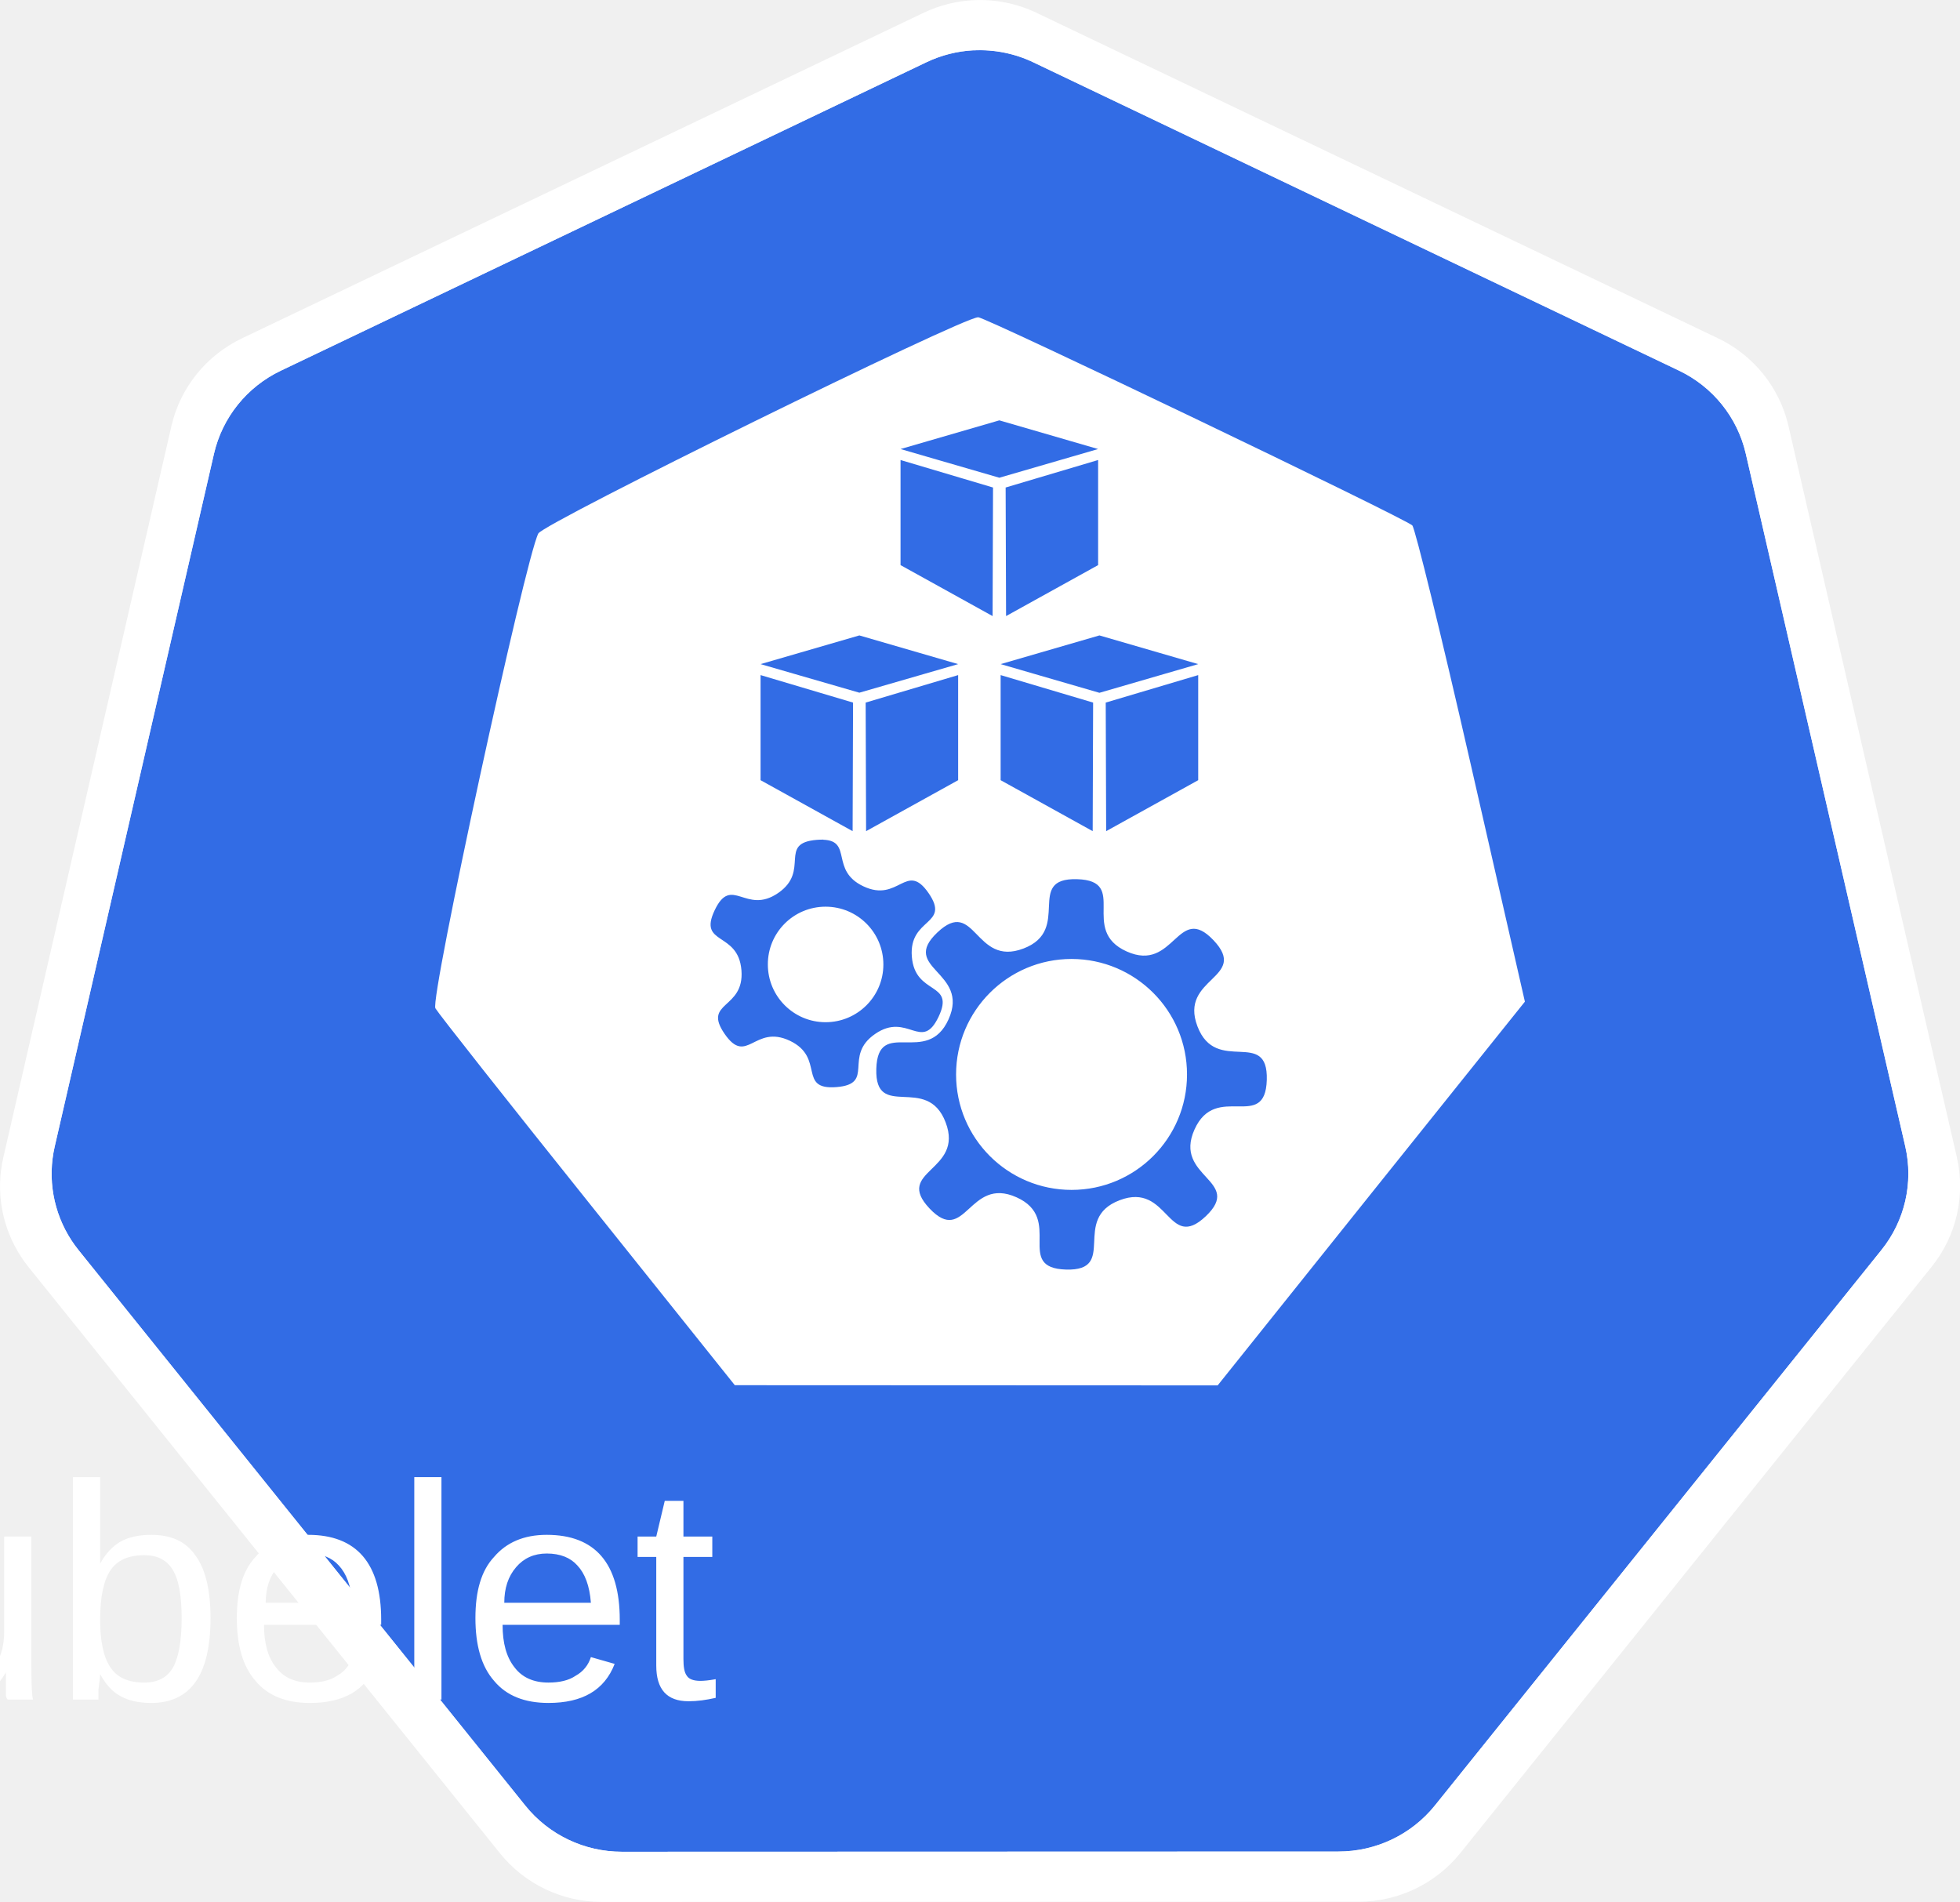
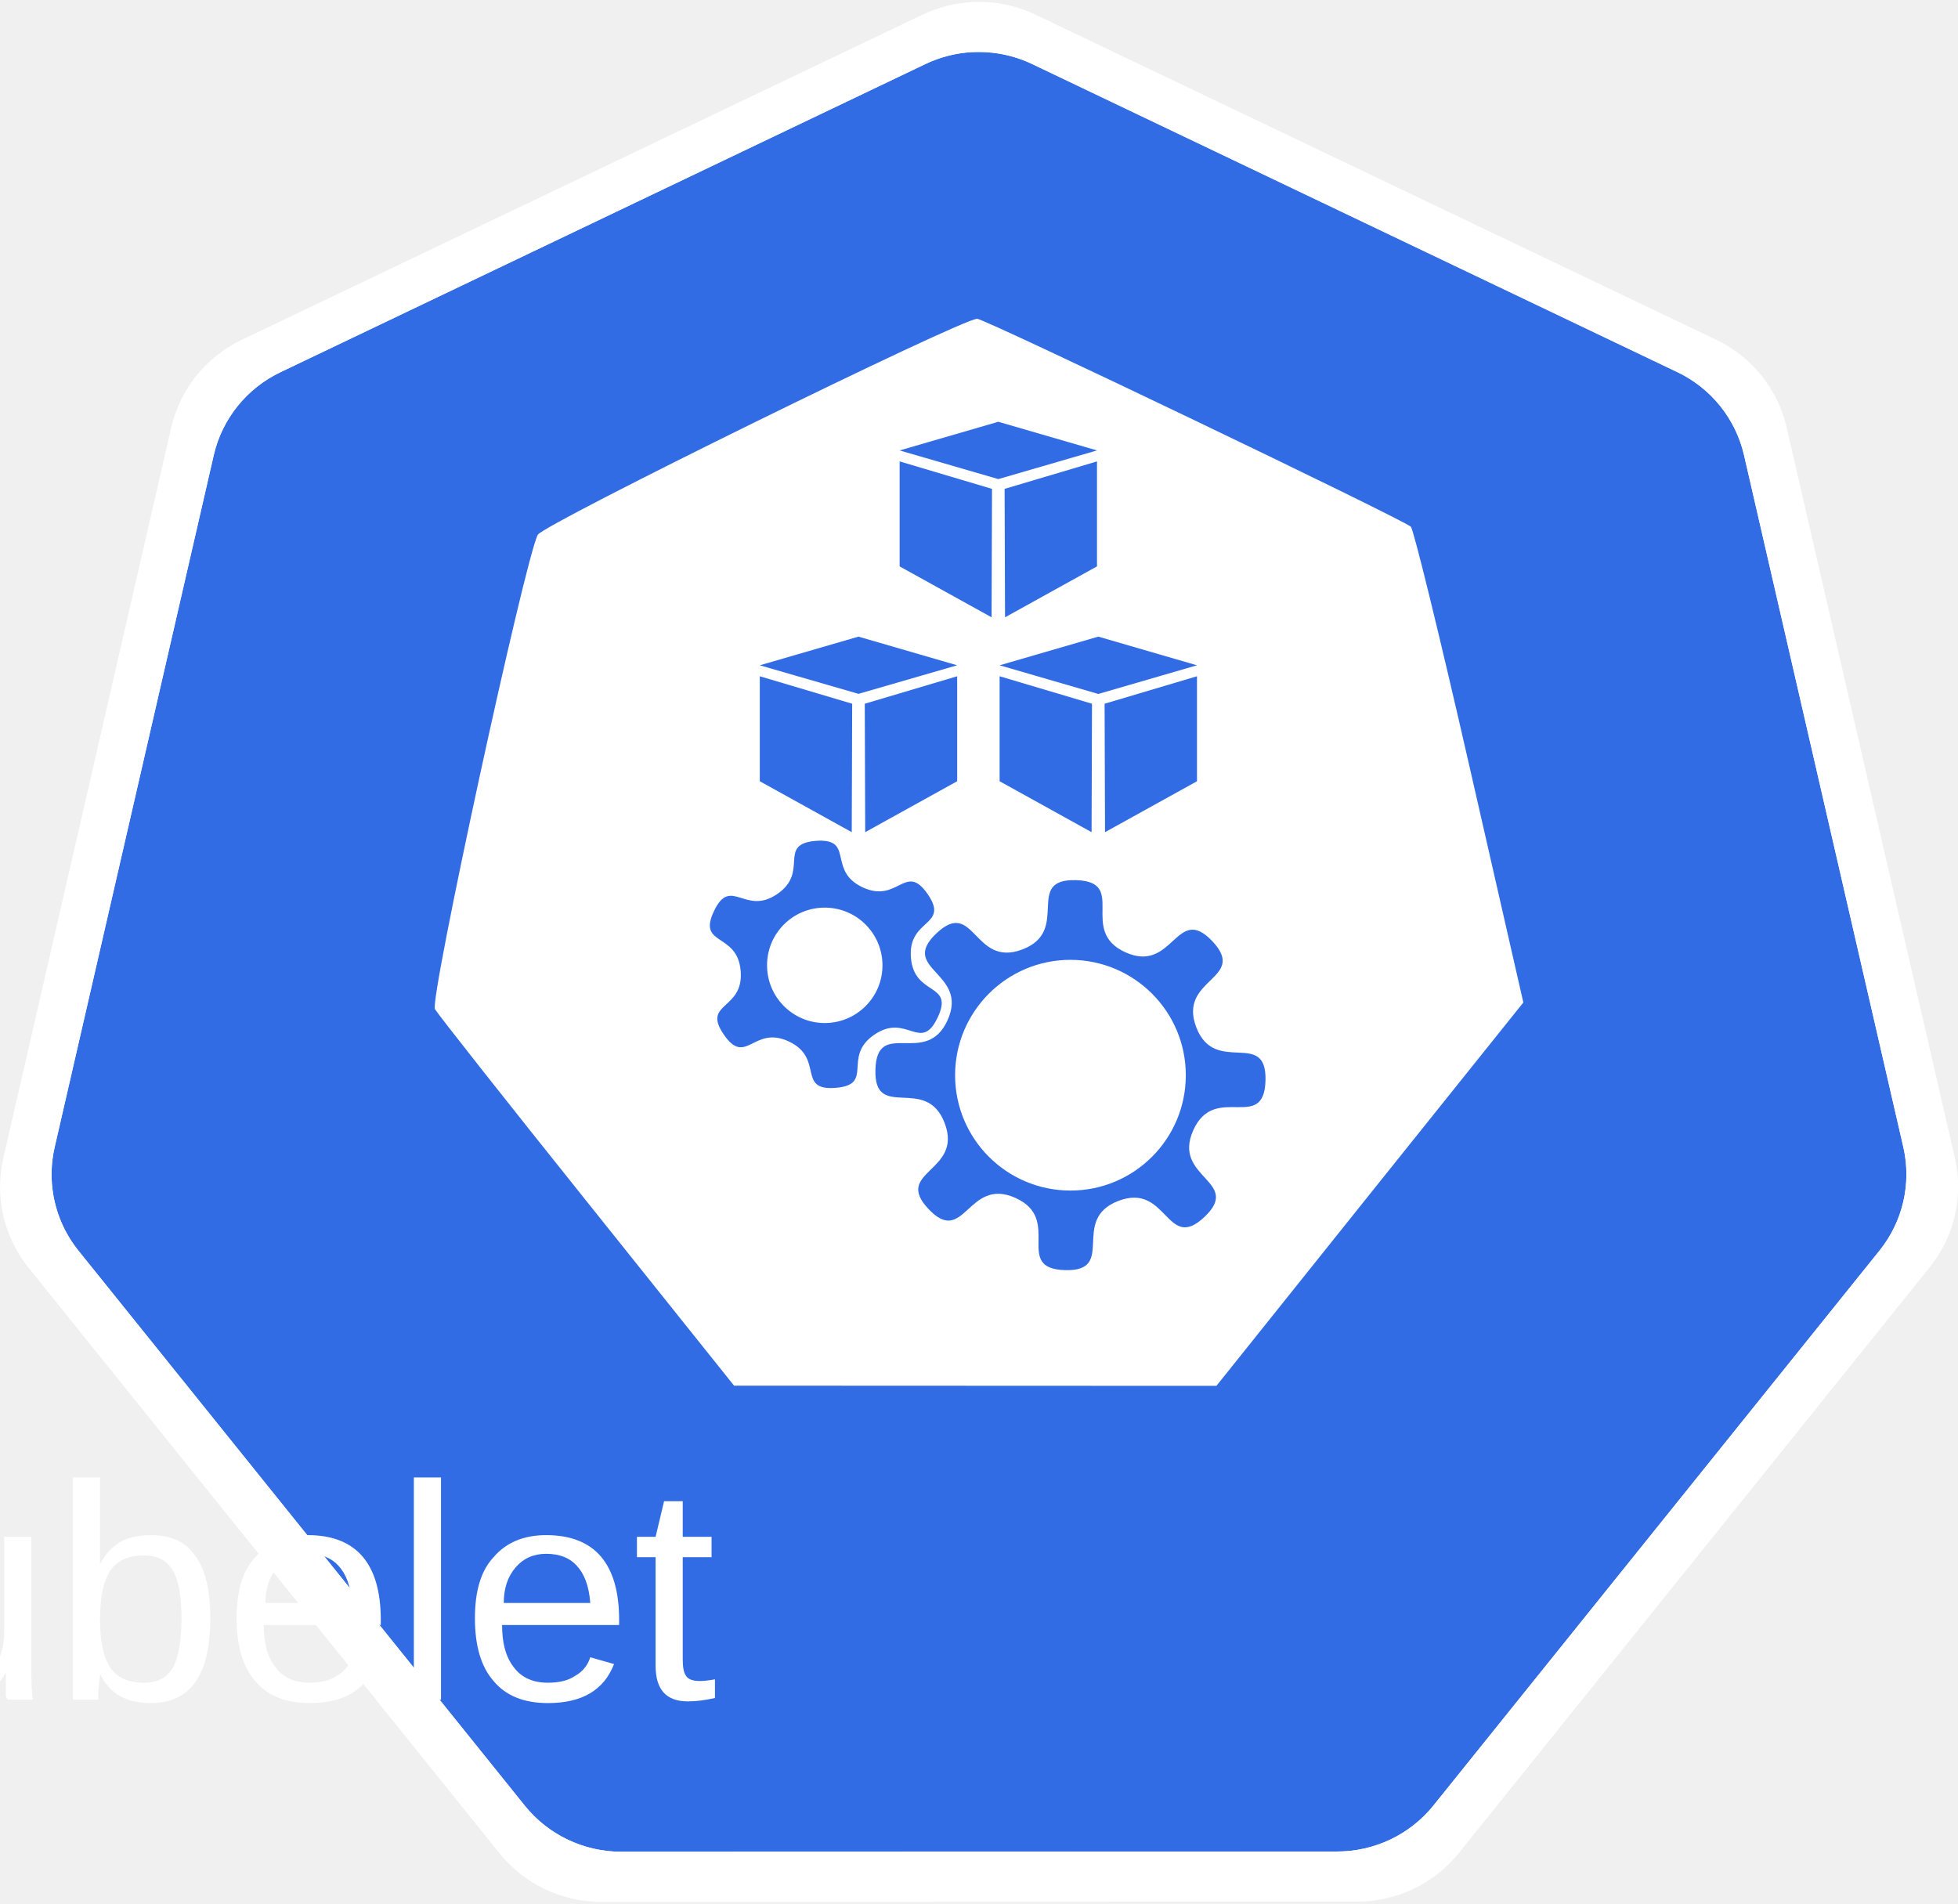
- <svg xmlns="http://www.w3.org/2000/svg" width="18.035mm" height="17.5mm" viewBox="0 0 18.035 17.5" version="1.1" id="svg13826">
+ <svg xmlns="http://www.w3.org/2000/svg" width="144" height="140" viewBox="0 0 18.035 17.5" version="1.1" id="svg13826">
  <defs id="defs13820" />
  <g id="layer1" transform="translate(-0.9926264,-1.174181)">
    <g id="g70" transform="matrix(1.014889,0,0,1.014889,16.90215,-2.698726)">
      <path id="path3055" d="m -6.849,4.272 a 1.119,1.11 0 0 0 -0.429,0.109 l -5.852,2.796 a 1.119,1.11 0 0 0 -0.606,0.753 l -1.444,6.281 a 1.119,1.11 0 0 0 0.152,0.851 1.119,1.11 0 0 0 0.064,0.088 l 4.051,5.037 a 1.119,1.11 0 0 0 0.875,0.418 l 6.496,-0.002 a 1.119,1.11 0 0 0 0.875,-0.417 L 1.382,15.149 A 1.119,1.11 0 0 0 1.598,14.21 L 0.152,7.929 A 1.119,1.11 0 0 0 -0.453,7.176 L -6.307,4.381 A 1.119,1.11 0 0 0 -6.849,4.272 Z" style="fill:#326ce5;fill-opacity:1;stroke:none;stroke-width:0;stroke-miterlimit:4;stroke-dasharray:none;stroke-opacity:1" />
      <path id="path3054-2-9" d="M -6.852,3.818 A 1.181,1.172 0 0 0 -7.304,3.933 l -6.179,2.951 a 1.181,1.172 0 0 0 -0.639,0.795 l -1.524,6.631 a 1.181,1.172 0 0 0 0.16,0.899 1.181,1.172 0 0 0 0.067,0.093 l 4.276,5.317 a 1.181,1.172 0 0 0 0.924,0.441 l 6.858,-0.002 a 1.181,1.172 0 0 0 0.924,-0.44 l 4.275,-5.318 a 1.181,1.172 0 0 0 0.228,-0.991 L 0.539,7.678 A 1.181,1.172 0 0 0 -0.1,6.883 L -6.279,3.932 A 1.181,1.172 0 0 0 -6.852,3.818 Z m 0.003,0.455 a 1.119,1.11 0 0 1 0.543,0.109 l 5.853,2.795 A 1.119,1.11 0 0 1 0.152,7.929 L 1.598,14.21 a 1.119,1.11 0 0 1 -0.216,0.939 l -4.049,5.037 a 1.119,1.11 0 0 1 -0.875,0.417 l -6.496,0.002 a 1.119,1.11 0 0 1 -0.875,-0.418 l -4.051,-5.037 a 1.119,1.11 0 0 1 -0.064,-0.088 1.119,1.11 0 0 1 -0.152,-0.851 l 1.444,-6.281 a 1.119,1.11 0 0 1 0.606,-0.753 l 5.852,-2.796 a 1.119,1.11 0 0 1 0.429,-0.109 z" style="color:#000000;font-style:normal;font-variant:normal;font-weight:normal;font-stretch:normal;font-size:medium;line-height:normal;font-family:Sans;-inkscape-font-specification:Sans;text-indent:0;text-align:start;text-decoration:none;text-decoration-line:none;letter-spacing:normal;word-spacing:normal;text-transform:none;writing-mode:lr-tb;direction:ltr;baseline-shift:baseline;text-anchor:start;display:inline;overflow:visible;visibility:visible;fill:#ffffff;fill-opacity:1;fill-rule:nonzero;stroke:none;stroke-width:0;stroke-miterlimit:4;stroke-dasharray:none;marker:none;enable-background:accumulate" />
    </g>
    <text id="text2066" y="16.812" x="9.926" style="font-style:normal;font-weight:normal;font-size:10.583px;line-height:6.615px;font-family:Sans;letter-spacing:0px;word-spacing:0px;fill:#ffffff;fill-opacity:1;stroke:none;stroke-width:0.265px;stroke-linecap:butt;stroke-linejoin:miter;stroke-opacity:1" xml:space="preserve">
      <tspan style="font-style:normal;font-variant:normal;font-weight:normal;font-stretch:normal;font-size:2.822px;font-family:Arial;-inkscape-font-specification:'Arial, Normal';text-align:center;writing-mode:lr-tb;text-anchor:middle;fill:#ffffff;fill-opacity:1;stroke-width:0.265px" y="16.812" x="9.926" id="tspan2064">kubelet</tspan>
    </text>
    <path id="path1994" d="m 9.992,4.094 c -0.138,-0.004 -3.995,1.892 -4.046,1.989 -0.121,0.234 -0.999,4.282 -0.947,4.369 0.03,0.051 0.662,0.852 1.405,1.78 l 1.35,1.688 2.221,9.31e-4 2.222,9.31e-4 1.413,-1.766 1.414,-1.765 -0.495,-2.169 c -0.272,-1.193 -0.516,-2.189 -0.541,-2.213 -0.07,-0.067 -3.921,-1.914 -3.996,-1.916 z m 0.196,0.948 0.909,0.264 -0.909,0.264 -0.909,-0.264 z m -0.909,0.365 0.851,0.253 -0.004,1.183 -0.847,-0.469 z m 1.818,0 0,0.967 -0.847,0.469 -0.004,-1.183 z M 8.9,7.021 9.809,7.285 8.9,7.548 7.991,7.285 Z m 2.209,0 0.909,0.264 -0.909,0.264 -0.909,-0.264 z m -3.118,0.365 0.851,0.253 -0.004,1.183 -0.847,-0.469 z m 1.818,0 0,0.967 -0.847,0.469 -0.004,-1.183 z m 0.391,0 0.851,0.253 -0.004,1.183 -0.847,-0.469 z m 1.818,0 0,0.967 -0.847,0.469 -0.004,-1.183 z M 8.568,8.901 c 0.271,0.01 0.061,0.282 0.368,0.428 0.328,0.156 0.395,-0.235 0.601,0.063 0.206,0.299 -0.183,0.223 -0.154,0.585 0.029,0.362 0.402,0.225 0.246,0.553 -0.156,0.328 -0.285,-0.048 -0.584,0.158 -0.299,0.206 0.006,0.46 -0.355,0.489 -0.362,0.029 -0.102,-0.27 -0.429,-0.426 -0.328,-0.156 -0.395,0.235 -0.601,-0.064 -0.206,-0.299 0.184,-0.223 0.155,-0.585 -0.029,-0.362 -0.402,-0.225 -0.246,-0.553 0.156,-0.328 0.285,0.048 0.584,-0.158 0.299,-0.206 -0.006,-0.46 0.356,-0.489 0.022,-0.002 0.042,-0.002 0.06,-0.002 z m 2.336,0.363 c 0.483,0.014 0.015,0.467 0.456,0.665 0.441,0.198 0.467,-0.454 0.799,-0.103 0.332,0.351 -0.32,0.341 -0.148,0.792 0.172,0.452 0.652,0.009 0.638,0.493 -0.014,0.483 -0.467,0.015 -0.665,0.456 -0.198,0.441 0.454,0.467 0.103,0.799 -0.351,0.332 -0.34,-0.32 -0.792,-0.148 -0.452,0.172 -0.009,0.652 -0.493,0.638 -0.483,-0.014 -0.015,-0.467 -0.456,-0.665 -0.441,-0.198 -0.468,0.454 -0.8,0.103 -0.332,-0.351 0.32,-0.34 0.148,-0.792 -0.172,-0.452 -0.652,-0.009 -0.638,-0.493 0.014,-0.483 0.467,-0.015 0.665,-0.456 0.198,-0.441 -0.454,-0.467 -0.103,-0.799 0.351,-0.332 0.341,0.32 0.792,0.148 0.452,-0.172 0.009,-0.652 0.493,-0.638 z M 8.589,9.517 c -0.294,9e-5 -0.532,0.238 -0.531,0.532 7.99e-5,0.293 0.238,0.531 0.531,0.531 0.294,1.59e-4 0.532,-0.238 0.532,-0.531 1.601e-4,-0.294 -0.238,-0.532 -0.532,-0.532 z m 2.264,0.481 c -0.587,-1.96e-4 -1.063,0.476 -1.063,1.063 5e-5,0.587 0.476,1.062 1.063,1.062 0.587,-5.8e-5 1.062,-0.476 1.062,-1.062 1.9e-4,-0.587 -0.475,-1.062 -1.062,-1.063 z" style="opacity:1;fill:#ffffff;fill-opacity:1;stroke:#eeeeee;stroke-width:0;stroke-miterlimit:10;stroke-dasharray:none;stroke-dashoffset:11.236;stroke-opacity:1" />
  </g>
</svg>
